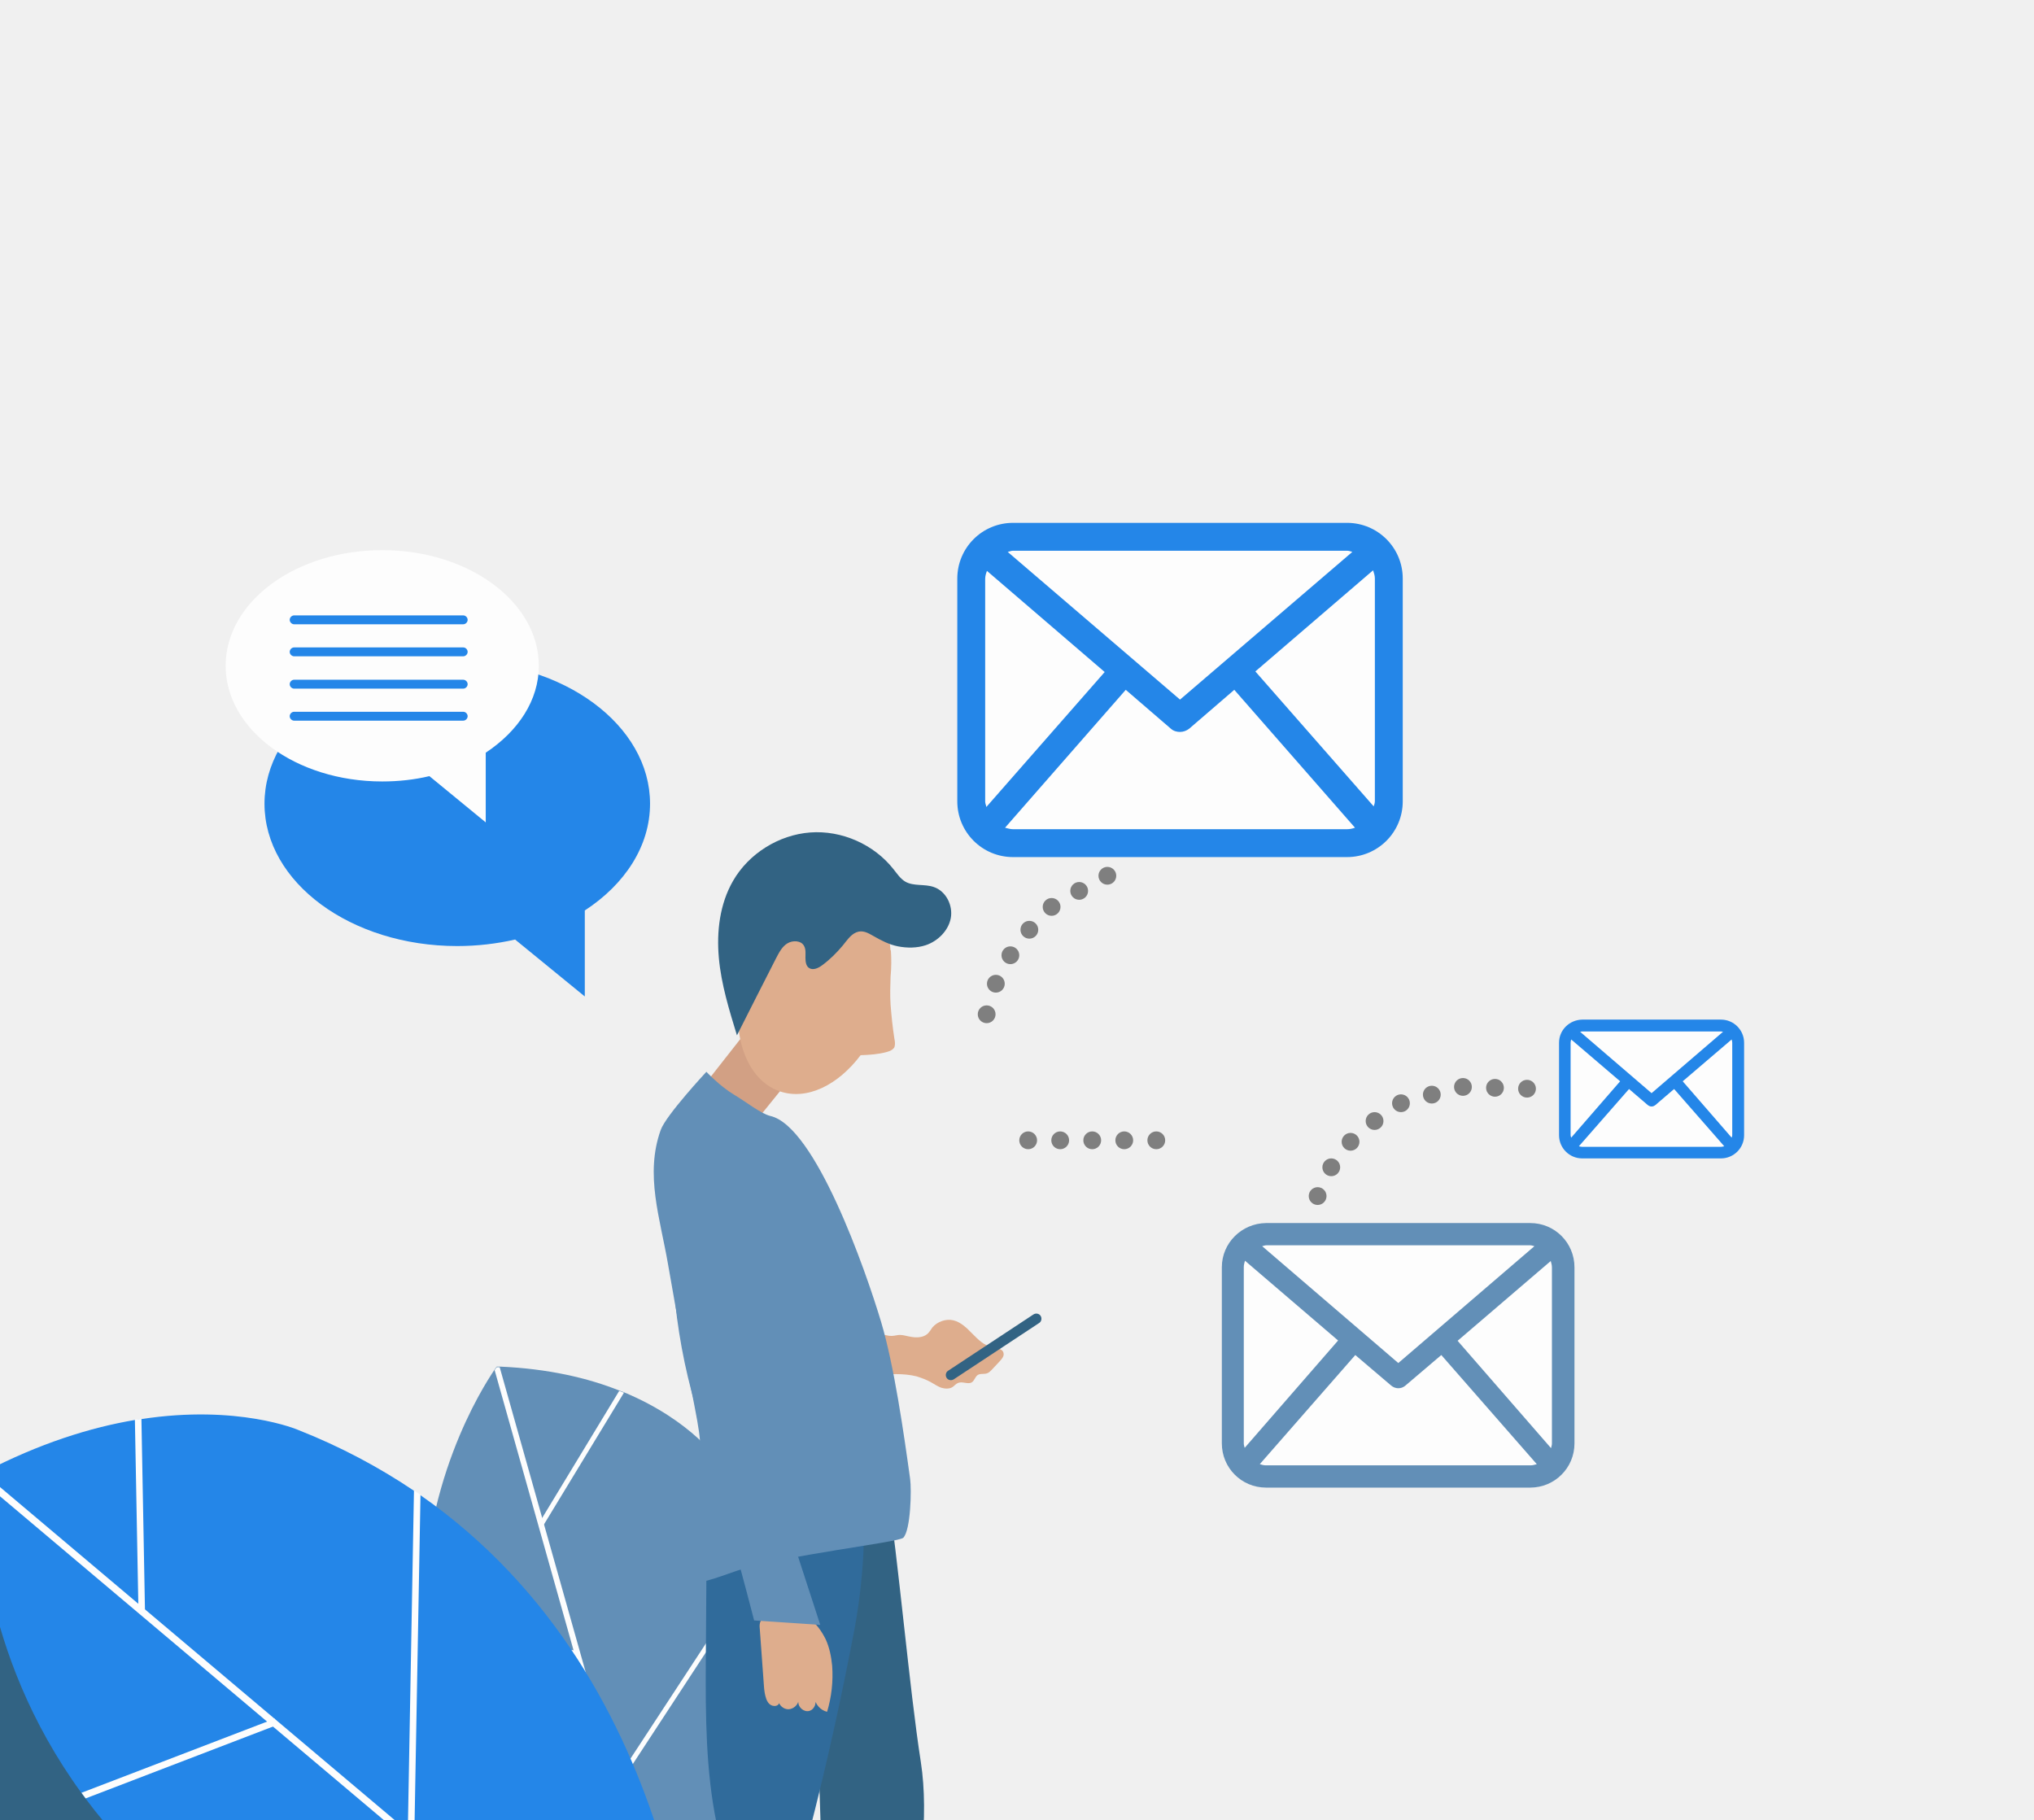
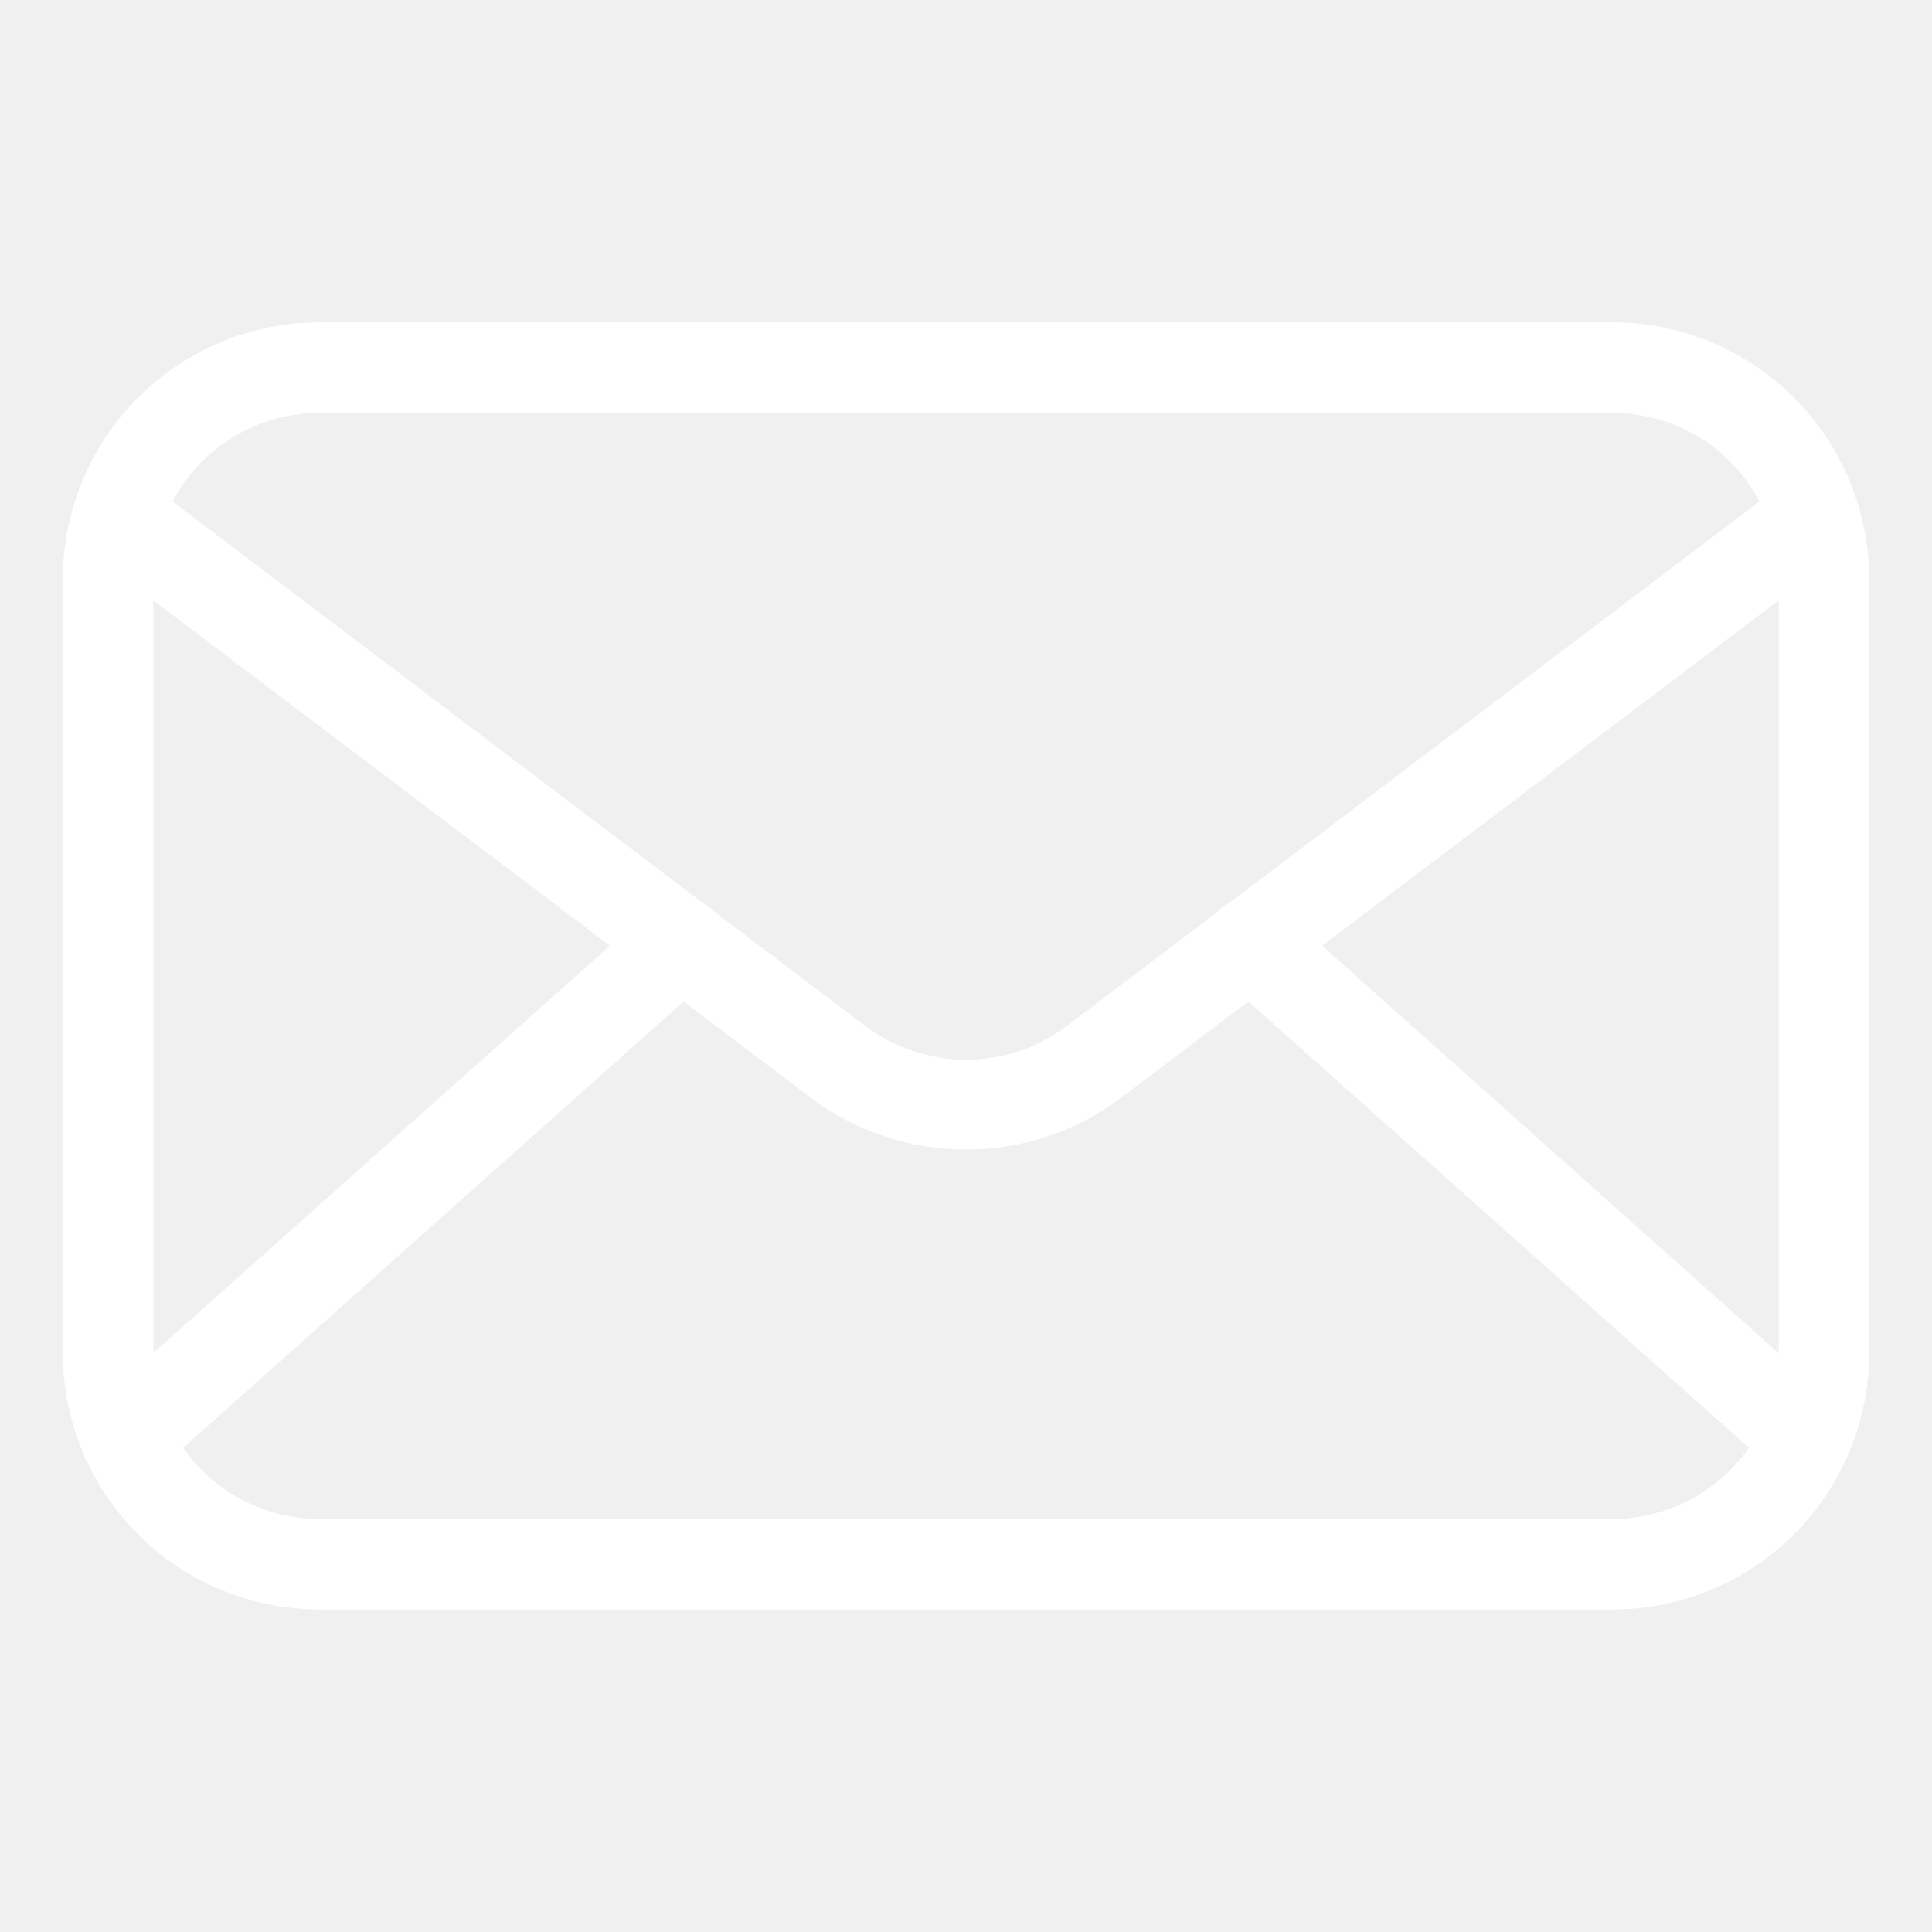
- <svg xmlns="http://www.w3.org/2000/svg" width="465" height="416" viewBox="0 0 465 416" fill="none">
-   <g opacity="0.85">
-     <path d="M310.652 190.52L231.326 190.52C226.851 190.52 223.189 186.859 223.189 182.384L223.189 130.856C223.189 126.381 226.851 122.72 231.326 122.72L310.652 122.72C315.127 122.72 318.788 126.381 318.788 130.856L318.788 182.384C318.788 186.859 315.127 190.52 310.652 190.52Z" fill="white" />
-     <path d="M218.85 132.279L218.85 183.197C218.85 190.248 224.546 195.944 231.597 195.944L307.94 195.944C314.992 195.944 320.687 190.248 320.687 183.197L320.687 132.279C320.687 125.227 314.992 119.532 307.94 119.532L231.597 119.532C224.546 119.532 218.85 125.227 218.85 132.279ZM225.495 184.485C225.427 184.079 225.224 183.672 225.224 183.265L225.224 132.347C225.224 131.669 225.427 131.058 225.63 130.516L252.547 153.636L225.495 184.485ZM307.94 125.905C308.347 125.905 308.754 126.041 309.161 126.177L269.769 159.941L230.376 126.177C230.783 126.109 231.122 125.905 231.597 125.905L307.94 125.905ZM286.99 153.5L313.907 130.38C314.11 130.991 314.314 131.601 314.314 132.211L314.314 183.129C314.314 183.604 314.178 183.943 314.043 184.35L286.99 153.5ZM231.597 189.57C230.919 189.57 230.376 189.367 229.766 189.231L257.361 157.704L267.667 166.586C268.277 167.128 269.023 167.332 269.769 167.332C270.515 167.332 271.26 167.061 271.871 166.586L282.176 157.704L309.771 189.231C309.161 189.435 308.619 189.57 307.94 189.57L231.597 189.57Z" fill="#0073E6" />
-     <path d="M349.299 336.292L289.634 336.292C285.16 336.292 281.498 332.631 281.498 328.156L281.498 290.594C281.498 286.119 285.16 282.458 289.634 282.458L349.299 282.458C353.774 282.458 357.435 286.119 357.435 290.594L357.435 328.156C357.435 332.631 353.774 336.292 349.299 336.292Z" fill="white" />
-     <path d="M279.329 289.713L279.329 329.986C279.329 335.546 283.803 340.089 289.431 340.089L349.841 340.089C355.401 340.089 359.944 335.614 359.944 329.986L359.944 289.713C359.944 284.153 355.469 279.61 349.841 279.61L289.431 279.61C283.871 279.678 279.329 284.153 279.329 289.713ZM284.549 331.003C284.481 330.664 284.346 330.393 284.346 329.986L284.346 289.713C284.346 289.17 284.481 288.696 284.617 288.221L305.907 306.459L284.549 331.003ZM349.841 284.695C350.18 284.695 350.452 284.831 350.791 284.899L319.67 311.612L288.55 284.899C288.889 284.831 289.16 284.695 289.499 284.695L349.841 284.695ZM333.23 306.527L354.52 288.289C354.655 288.763 354.791 289.238 354.791 289.78L354.791 330.054C354.791 330.393 354.655 330.732 354.587 331.071L333.23 306.527ZM289.431 335.004C288.889 335.004 288.482 334.868 288.007 334.732L309.839 309.782L318.043 316.765C318.517 317.172 319.128 317.375 319.67 317.375C320.28 317.375 320.823 317.172 321.297 316.765L329.501 309.782L351.333 334.732C350.858 334.868 350.384 335.004 349.909 335.004L289.431 335.004Z" fill="#497EAD" />
-     <path d="M389.979 264.422L365.571 264.422C361.096 264.422 357.435 260.761 357.435 256.286L357.435 241.777C357.435 237.302 361.096 233.641 365.571 233.641L389.979 233.641C394.454 233.641 398.115 237.302 398.115 241.777L398.115 256.286C398.115 260.761 394.454 264.422 389.979 264.422Z" fill="white" />
-     <path d="M356.418 238.387L356.418 259.541C356.418 262.456 358.791 264.829 361.706 264.829L393.437 264.829C396.353 264.829 398.726 262.456 398.726 259.541L398.726 238.387C398.726 235.472 396.353 233.099 393.437 233.099L361.706 233.099C358.791 233.166 356.418 235.472 356.418 238.387ZM359.198 260.083C359.13 259.88 359.062 259.744 359.062 259.541L359.062 238.387C359.062 238.116 359.13 237.845 359.198 237.641L370.385 247.201L359.198 260.083ZM393.437 235.811C393.641 235.811 393.776 235.878 393.912 235.878L377.572 249.913L361.232 235.878C361.367 235.878 361.571 235.811 361.706 235.811L393.437 235.811ZM384.691 247.201L395.878 237.641C395.946 237.912 396.014 238.116 396.014 238.387L396.014 259.541C396.014 259.744 395.946 259.88 395.878 260.083L384.691 247.201ZM361.706 262.185C361.435 262.185 361.164 262.117 360.961 262.05L372.419 248.964L376.69 252.625C376.962 252.829 377.233 252.964 377.572 252.964C377.911 252.964 378.182 252.829 378.453 252.625L382.725 248.964L394.183 262.05C393.912 262.117 393.708 262.185 393.437 262.185L361.706 262.185Z" fill="#0073E6" />
-     <path d="M253.158 202.25C254.281 202.25 255.192 201.339 255.192 200.216C255.192 199.092 254.281 198.182 253.158 198.182C252.034 198.182 251.124 199.092 251.124 200.216C251.124 201.339 252.034 202.25 253.158 202.25Z" fill="#6B6B6B" />
-     <path d="M246.716 205.708C247.84 205.708 248.75 204.797 248.75 203.674C248.75 202.55 247.84 201.64 246.716 201.64C245.593 201.64 244.682 202.55 244.682 203.674C244.682 204.797 245.593 205.708 246.716 205.708Z" fill="#6B6B6B" />
-     <path d="M240.411 209.369C241.534 209.369 242.445 208.458 242.445 207.335C242.445 206.211 241.534 205.301 240.411 205.301C239.288 205.301 238.377 206.211 238.377 207.335C238.377 208.458 239.288 209.369 240.411 209.369Z" fill="#6B6B6B" />
-     <path d="M235.326 214.59C236.449 214.59 237.36 213.679 237.36 212.556C237.36 211.432 236.449 210.521 235.326 210.521C234.202 210.521 233.292 211.432 233.292 212.556C233.292 213.679 234.202 214.59 235.326 214.59Z" fill="#6B6B6B" />
-     <path d="M230.987 220.42C232.11 220.42 233.021 219.509 233.021 218.386C233.021 217.262 232.11 216.352 230.987 216.352C229.863 216.352 228.953 217.262 228.953 218.386C228.953 219.509 229.863 220.42 230.987 220.42Z" fill="#6B6B6B" />
-     <path d="M227.664 226.929C228.788 226.929 229.698 226.019 229.698 224.895C229.698 223.772 228.788 222.861 227.664 222.861C226.541 222.861 225.63 223.772 225.63 224.895C225.63 226.019 226.541 226.929 227.664 226.929Z" fill="#6B6B6B" />
-     <path d="M225.563 233.913C226.686 233.913 227.597 233.002 227.597 231.879C227.597 230.755 226.686 229.845 225.563 229.845C224.439 229.845 223.529 230.755 223.529 231.879C223.529 233.002 224.439 233.913 225.563 233.913Z" fill="#6B6B6B" />
-     <path d="M264.345 262.728C265.468 262.728 266.379 261.818 266.379 260.694C266.379 259.571 265.468 258.66 264.345 258.66C263.221 258.66 262.311 259.571 262.311 260.694C262.311 261.818 263.221 262.728 264.345 262.728Z" fill="#6B6B6B" />
-     <path d="M257.022 262.728C258.146 262.728 259.056 261.818 259.056 260.694C259.056 259.571 258.146 258.66 257.022 258.66C255.899 258.66 254.988 259.571 254.988 260.694C254.988 261.818 255.899 262.728 257.022 262.728Z" fill="#6B6B6B" />
-     <path d="M249.7 262.728C250.823 262.728 251.734 261.818 251.734 260.694C251.734 259.571 250.823 258.66 249.7 258.66C248.576 258.66 247.666 259.571 247.666 260.694C247.666 261.818 248.576 262.728 249.7 262.728Z" fill="#6B6B6B" />
-     <path d="M242.377 262.728C243.501 262.728 244.411 261.818 244.411 260.694C244.411 259.571 243.501 258.66 242.377 258.66C241.254 258.66 240.343 259.571 240.343 260.694C240.343 261.818 241.254 262.728 242.377 262.728Z" fill="#6B6B6B" />
-     <path d="M235.055 262.728C236.178 262.728 237.089 261.818 237.089 260.694C237.089 259.571 236.178 258.66 235.055 258.66C233.931 258.66 233.021 259.571 233.021 260.694C233.021 261.818 233.931 262.728 235.055 262.728Z" fill="#6B6B6B" />
-     <path d="M349.096 250.93C350.219 250.93 351.13 250.02 351.13 248.896C351.13 247.773 350.219 246.862 349.096 246.862C347.972 246.862 347.062 247.773 347.062 248.896C347.062 250.02 347.972 250.93 349.096 250.93Z" fill="#6B6B6B" />
-     <path d="M341.773 250.727C342.896 250.727 343.807 249.817 343.807 248.693C343.807 247.57 342.896 246.659 341.773 246.659C340.65 246.659 339.739 247.57 339.739 248.693C339.739 249.817 340.65 250.727 341.773 250.727Z" fill="#6B6B6B" />
-     <path d="M334.451 250.524C335.574 250.524 336.485 249.613 336.485 248.49C336.485 247.367 335.574 246.456 334.451 246.456C333.327 246.456 332.417 247.367 332.417 248.49C332.417 249.613 333.327 250.524 334.451 250.524Z" fill="#6B6B6B" />
-     <path d="M327.332 252.286C328.455 252.286 329.366 251.375 329.366 250.252C329.366 249.128 328.455 248.218 327.332 248.218C326.208 248.218 325.298 249.128 325.298 250.252C325.298 251.375 326.208 252.286 327.332 252.286Z" fill="#6B6B6B" />
-     <path d="M320.28 254.253C321.403 254.253 322.314 253.342 322.314 252.219C322.314 251.095 321.403 250.185 320.28 250.185C319.157 250.185 318.246 251.095 318.246 252.219C318.246 253.342 319.157 254.253 320.28 254.253Z" fill="#6B6B6B" />
-     <path d="M314.246 258.321C315.369 258.321 316.28 257.41 316.28 256.287C316.28 255.164 315.369 254.253 314.246 254.253C313.123 254.253 312.212 255.164 312.212 256.287C312.212 257.41 313.123 258.321 314.246 258.321Z" fill="#6B6B6B" />
-     <path d="M308.754 263.067C309.877 263.067 310.788 262.156 310.788 261.033C310.788 259.91 309.877 258.999 308.754 258.999C307.631 258.999 306.72 259.91 306.72 261.033C306.72 262.156 307.631 263.067 308.754 263.067Z" fill="#6B6B6B" />
-     <path d="M304.347 268.897C305.47 268.897 306.381 267.986 306.381 266.863C306.381 265.74 305.47 264.829 304.347 264.829C303.224 264.829 302.313 265.74 302.313 266.863C302.313 267.986 303.224 268.897 304.347 268.897Z" fill="#6B6B6B" />
-     <path d="M301.228 275.474C302.352 275.474 303.262 274.564 303.262 273.44C303.262 272.317 302.352 271.406 301.228 271.406C300.105 271.406 299.194 272.317 299.194 273.44C299.194 274.564 300.105 275.474 301.228 275.474Z" fill="#6B6B6B" />
-     <path d="M161.355 475.96C161.898 475.757 162.372 475.621 162.915 475.418C162.915 475.418 162.711 475.011 162.372 474.198C156.813 462.671 110.572 371.547 21.415 354.055C20.736 353.919 19.991 353.783 19.313 353.648C7.99 351.614 -3.943 350.732 -16.554 351.343C-16.554 351.343 -34.25 351.682 -56.014 367.005C-56.489 367.344 -56.963 367.683 -57.505 368.022C-67.269 375.141 -77.778 385.379 -87.88 399.888L-88.49 400.701C-88.49 400.701 -88.355 401.108 -88.016 401.854C-84.897 409.041 -66.726 447.348 -23.741 472.502C-23.198 472.841 -22.588 473.18 -22.046 473.452C16.94 495.758 75.723 507.013 161.355 475.96Z" fill="#114A70" />
-     <path d="M162.711 476.368L162.915 475.419L163.118 474.47L162.372 474.266L-87.88 400.024L-88.49 400.838C-88.49 400.838 -88.355 401.245 -88.016 401.991L161.355 475.961L162.711 476.368Z" fill="white" />
-     <path d="M-21.978 473.656L15.38 431.755L14.16 430.264L-23.673 472.707C-23.131 473.046 -22.588 473.317 -21.978 473.656ZM61.078 445.248L63.18 445.519L21.415 354.124C20.737 353.988 19.991 353.852 19.313 353.717L61.078 445.248ZM-32.623 418.127L-31.131 417.178L-56.082 367.074C-56.556 367.413 -57.031 367.752 -57.573 368.091L-32.623 418.127Z" fill="white" />
-     <path d="M157.83 471.961L158.643 472.571C158.643 472.571 158.779 472.3 159.118 471.893C163.457 465.045 196.679 409.313 175.865 355.547C175.729 355.14 175.526 354.666 175.39 354.259C172.678 347.479 169.085 340.766 164.474 334.19C164.474 334.19 158.304 324.833 142.71 318.324C142.371 318.189 142.032 318.053 141.625 317.918C134.506 315.07 125.421 312.9 114.234 312.426L113.556 312.426C113.556 312.426 113.42 312.629 113.081 313.104C110.301 317.172 95.86 339.885 96.945 371.548C96.945 371.955 96.945 372.362 97.012 372.768C98.301 401.177 112.2 436.501 157.83 471.961Z" fill="#497EAD" />
-     <path d="M158.101 472.842L158.711 472.639L159.321 472.436L159.186 471.961L114.234 312.562L113.556 312.562C113.556 312.562 113.42 312.765 113.081 313.24L157.83 472.097L158.101 472.842Z" fill="white" />
-     <path d="M97.012 372.768L132.133 378.667L132.472 377.514L96.877 371.548C96.945 371.955 96.945 372.362 97.012 372.768ZM140.405 407.754L140.947 408.974L175.865 355.615C175.729 355.208 175.526 354.733 175.39 354.327L140.405 407.754ZM123.183 348.292L124.2 348.767L142.642 318.392C142.303 318.257 141.964 318.121 141.557 317.985L123.183 348.292Z" fill="white" />
-     <path d="M158.372 475.622C158.847 475.69 159.321 475.69 159.728 475.758L159.728 474.741C159.728 464.706 157.626 384.634 96.063 341.783C95.588 341.444 95.114 341.105 94.572 340.766C86.707 335.478 77.893 330.732 68.061 326.867C68.061 326.867 54.434 321.036 32.331 324.426C31.856 324.494 31.314 324.562 30.839 324.63C20.804 326.325 9.075 329.918 -3.875 336.698C-4.146 336.834 -4.35 336.97 -4.621 337.105C-4.621 337.105 -4.621 337.444 -4.689 338.122C-4.96 344.224 -5.028 377.447 18.635 409.923C18.974 410.33 19.245 410.737 19.584 411.211C41.145 440.095 81.893 468.164 158.372 475.622Z" fill="#0073E6" />
-     <path d="M159.253 476.368L159.728 475.758L160.203 475.147L159.728 474.741L-3.875 336.698C-4.146 336.834 -4.35 336.969 -4.621 337.105C-4.621 337.105 -4.621 337.444 -4.689 338.122L158.304 475.622L159.253 476.368Z" fill="white" />
-     <path d="M19.584 411.144L63.248 394.398L62.841 392.906L18.635 409.856C18.974 410.331 19.245 410.738 19.584 411.144ZM93.216 419.552L94.707 420.501L96.131 341.716C95.656 341.377 95.182 341.038 94.639 340.699L93.216 419.552ZM31.652 368.362L33.144 368.226L32.331 324.359C31.856 324.427 31.314 324.495 30.839 324.563L31.652 368.362Z" fill="white" />
-     <path d="M170.237 236.285L156.88 253.303L169.627 260.219L183.933 242.523L170.237 236.285Z" fill="#CC9271" />
-     <path d="M204.477 237.506C204.07 234.929 203.799 232.285 203.595 229.641C203.46 227.539 203.527 225.437 203.595 223.335C203.799 221.233 203.799 219.132 203.663 217.165C203.663 217.233 203.595 217.301 203.595 217.369C203.46 215.606 203.188 213.843 202.714 212.148C201.358 207.877 198.578 203.876 194.239 202.385C185.56 199.469 174.983 207.605 170.576 220.623C166.169 233.641 169.627 246.591 178.305 249.506C184.475 251.608 191.594 248.082 196.747 241.235C198.781 241.167 200.815 241.031 202.782 240.489C203.46 240.285 204.138 240.014 204.477 239.404C204.68 238.794 204.612 238.116 204.477 237.506Z" fill="#DBA17B" />
-     <path d="M211.663 216.081C214.443 215.131 216.816 212.758 217.359 209.911C217.901 206.995 216.274 203.741 213.494 202.792C211.392 202.046 208.884 202.656 206.985 201.571C205.833 200.893 205.087 199.741 204.273 198.724C199.798 193.028 192.408 189.774 185.221 190.316C178.034 190.859 171.186 195.13 167.593 201.368C164.542 206.656 163.796 212.962 164.339 218.996C164.881 225.03 166.712 230.929 168.474 236.692C171.458 230.793 174.441 224.895 177.424 219.064C178.102 217.776 178.78 216.42 180.001 215.674C181.221 214.928 183.119 214.996 183.797 216.216C184.272 217.03 184.136 218.047 184.136 218.928C184.136 219.878 184.272 220.962 185.086 221.369C185.967 221.844 187.12 221.301 187.933 220.691C189.696 219.403 191.255 217.844 192.679 216.148C193.561 215.064 194.442 213.708 195.73 213.165C197.154 212.555 198.375 213.233 199.663 213.979C201.426 214.996 203.256 215.945 205.29 216.352C207.392 216.759 209.629 216.759 211.663 216.081ZM202.714 339.41C205.358 356.36 207.867 385.854 210.511 402.804C214.376 427.687 202.104 464.909 197.561 489.657C194.239 489.25 191.323 488.233 188.001 487.826C189.086 445.857 187.187 392.363 184.475 350.462C190.374 351.208 196.815 338.664 202.714 339.41Z" fill="#114A70" />
-     <path d="M161.559 351.208C165.016 351.411 168.407 348.292 171.864 348.563C176.068 348.835 180.611 349.648 184.611 350.869C188.611 352.089 193.289 348.36 197.222 347.004C198.035 353.784 196.612 365.853 195.323 372.565C192.34 388.295 188.882 403.889 184.882 419.347C182.712 427.89 176.271 436.094 172.881 444.23C171.458 447.688 170.102 451.281 168.813 454.807C166.101 462.13 161.423 482.741 158.711 490.063C155.389 489.792 151.999 489.724 148.677 489.453C149.016 482.063 151.931 460.774 152.202 453.383C152.745 441.044 158.914 428.094 163.796 416.703C161.355 404.906 161.287 392.091 161.355 380.023C161.423 369.378 161.491 361.784 161.559 351.208Z" fill="#0E538C" />
-     <path d="M208.409 305.646C209.629 305.849 211.053 305.781 212.002 304.968C212.477 304.561 212.816 303.951 213.155 303.476C214.308 302.12 216.274 301.442 217.969 301.849C221.494 302.73 223.189 307.205 226.715 307.951C227.258 308.086 227.8 308.086 228.342 308.29C228.885 308.493 229.359 308.832 229.427 309.375C229.563 310.053 229.088 310.595 228.614 311.137C228.003 311.815 227.325 312.493 226.715 313.171C226.444 313.443 226.105 313.782 225.766 313.917C225.02 314.256 224.071 313.917 223.461 314.392C222.918 314.799 222.783 315.612 222.172 316.019C221.291 316.561 220.071 315.748 219.054 316.155C218.511 316.358 218.172 316.833 217.765 317.104C217.02 317.578 216.003 317.511 215.121 317.239C214.24 316.9 213.494 316.358 212.748 315.951C211.731 315.409 210.646 315.002 209.562 314.663C206.578 313.917 203.392 314.121 200.273 314.392C200.137 311.951 200.069 309.51 199.934 307.069C199.934 306.663 199.934 306.188 200.137 305.781C200.544 305.035 201.629 305.035 202.51 305.239C203.595 305.51 204.137 305.442 205.154 305.239C206.171 305.035 207.392 305.51 208.409 305.646Z" fill="#DBA17B" />
-     <path d="M216.41 315.003C216.071 314.46 216.206 313.715 216.749 313.376L236.275 300.493C236.818 300.154 237.564 300.29 237.903 300.832C238.242 301.375 238.106 302.121 237.564 302.46L218.037 315.342C217.494 315.681 216.749 315.545 216.41 315.003Z" fill="#114A70" />
-     <path d="M201.426 302.188C204.409 312.155 206.646 327.817 208.07 338.123C208.409 340.563 208.206 349.784 206.511 351.547C205.494 352.632 179.255 355.547 168.339 359.141C166.847 359.615 159.728 362.395 158.304 361.785C156.27 360.904 155.185 351.954 155.66 349.852C161.965 322.664 161.966 342.665 152.745 289.171C150.914 278.458 147.388 268.559 151.05 258.321C152.27 254.931 161.491 245.032 161.491 245.032C161.491 245.032 164.61 248.354 167.796 250.253C170.441 251.812 173.898 254.592 176.136 255.135C186.374 257.508 197.832 290.188 201.426 302.188Z" fill="#497EAD" />
-     <path d="M188.747 374.734C189.628 376.633 190.035 378.735 190.238 380.769C190.509 384.362 190.103 387.956 189.086 391.346C187.594 391.007 186.374 389.651 186.17 388.091C186.848 389.176 186.238 390.803 185.018 391.142C183.797 391.481 182.441 390.329 182.509 389.04C182.17 390.125 180.95 390.939 179.865 390.735C178.712 390.532 177.831 389.447 177.899 388.295C178.373 388.634 178.238 389.447 177.831 389.786C177.356 390.125 176.678 390.057 176.204 389.786C175.729 389.515 175.39 388.973 175.187 388.43C174.848 387.481 174.712 386.464 174.644 385.447C174.305 381.108 174.034 376.701 173.695 372.361C173.627 371.751 173.627 371.141 173.898 370.598C174.441 369.581 175.865 369.446 177.085 369.514L181.763 369.717C182.78 369.785 183.865 369.717 184.814 370.056C186.509 370.87 187.933 373.107 188.747 374.734Z" fill="#DBA17B" />
-     <path d="M171.797 272.898C171.254 282.051 170.712 291.272 170.102 300.425C169.763 305.51 169.491 310.663 170.237 315.68C170.847 319.884 172.136 323.952 173.424 327.952C178.102 342.462 182.78 356.971 187.526 371.48C182.509 371.141 177.424 370.802 172.407 370.463C168.407 354.937 160.677 327.206 159.999 324.698C154.44 307.273 152.473 288.763 154.236 270.593L171.797 272.898Z" fill="#497EAD" />
-     <path d="M148.609 183.74C148.609 165.772 128.879 151.195 104.538 151.195C80.198 151.195 60.468 165.772 60.468 183.74C60.468 201.707 80.198 216.284 104.538 216.284C109.149 216.284 113.624 215.742 117.759 214.792L133.693 227.81L133.693 208.148C142.846 202.181 148.609 193.435 148.609 183.74Z" fill="#0073E6" />
-     <path d="M123.184 152.213C123.184 137.636 107.183 125.771 87.385 125.771C67.587 125.771 51.586 137.568 51.586 152.213C51.586 166.79 67.587 178.655 87.385 178.655C91.114 178.655 94.775 178.248 98.165 177.435L111.047 188.012L111.047 172.078C118.505 167.129 123.184 160.078 123.184 152.213Z" fill="white" />
-     <path d="M105.894 142.721L67.248 142.721C66.706 142.721 66.231 142.246 66.231 141.704C66.231 141.161 66.706 140.687 67.248 140.687L105.894 140.687C106.437 140.687 106.911 141.161 106.911 141.704C106.911 142.246 106.437 142.721 105.894 142.721ZM105.894 150.043L67.248 150.043C66.706 150.043 66.231 149.568 66.231 149.026C66.231 148.484 66.706 148.009 67.248 148.009L105.894 148.009C106.437 148.009 106.911 148.484 106.911 149.026C106.911 149.568 106.437 150.043 105.894 150.043ZM105.894 157.433L67.248 157.433C66.706 157.433 66.231 156.959 66.231 156.416C66.231 155.874 66.706 155.399 67.248 155.399L105.894 155.399C106.437 155.399 106.911 155.874 106.911 156.416C106.911 156.959 106.437 157.433 105.894 157.433ZM105.894 164.756L67.248 164.756C66.706 164.756 66.231 164.281 66.231 163.739C66.231 163.196 66.706 162.722 67.248 162.722L105.894 162.722C106.437 162.722 106.911 163.196 106.911 163.739C106.911 164.281 106.437 164.756 105.894 164.756Z" fill="#0073E6" />
+ <svg xmlns="http://www.w3.org/2000/svg" width="24" height="24" viewBox="0 0 24 24" fill="none">
+   <g id="Email">
+     <path id="Vector" d="M20.032 19.994H3.968C3.122 19.993 2.312 19.657 1.715 19.06C1.117 18.462 0.781 17.652 0.78 16.807V7.192C0.781 6.347 1.117 5.537 1.715 4.939C2.312 4.342 3.122 4.005 3.968 4.004H20.032C20.878 4.005 21.688 4.342 22.285 4.939C22.883 5.537 23.219 6.347 23.22 7.192V16.807C23.219 17.652 22.883 18.462 22.285 19.06C21.688 19.657 20.878 19.993 20.032 19.994ZM3.968 5.129C3.421 5.129 2.896 5.347 2.509 5.733C2.122 6.12 1.905 6.645 1.905 7.192V16.807C1.905 17.354 2.122 17.878 2.509 18.265C2.896 18.652 3.421 18.869 3.968 18.869H20.032C20.579 18.869 21.104 18.652 21.491 18.265C21.878 17.878 22.095 17.354 22.095 16.807V7.192C22.095 6.645 21.878 6.12 21.491 5.733C21.104 5.347 20.579 5.129 20.032 5.129H3.968Z" fill="white" />
+     <path id="Vector_2" d="M12 14.28C11.306 14.281 10.631 14.056 10.076 13.639L1.32 7.016C1.258 6.973 1.206 6.917 1.166 6.853C1.126 6.789 1.099 6.718 1.087 6.643C1.076 6.568 1.079 6.492 1.098 6.419C1.116 6.345 1.149 6.277 1.195 6.216C1.24 6.156 1.298 6.106 1.363 6.068C1.429 6.03 1.501 6.006 1.576 5.997C1.651 5.988 1.727 5.995 1.8 6.016C1.873 6.037 1.94 6.072 1.999 6.12L10.755 12.75C11.114 13.018 11.551 13.164 12 13.164C12.449 13.164 12.885 13.018 13.245 12.75L22.001 6.12C22.06 6.072 22.127 6.037 22.2 6.016C22.273 5.995 22.349 5.988 22.424 5.997C22.499 6.006 22.571 6.03 22.637 6.068C22.702 6.106 22.76 6.156 22.805 6.216C22.851 6.277 22.884 6.345 22.902 6.419C22.921 6.492 22.924 6.568 22.913 6.643C22.901 6.718 22.874 6.789 22.834 6.853C22.794 6.917 22.742 6.973 22.68 7.016L13.924 13.639C13.369 14.056 12.694 14.281 12 14.28Z" fill="white" />
+     <path id="Vector_3" d="M1.564 18.427C1.449 18.427 1.338 18.393 1.244 18.328C1.15 18.264 1.078 18.172 1.037 18.065C0.997 17.959 0.989 17.842 1.016 17.732C1.043 17.621 1.103 17.521 1.189 17.445L8.089 11.291C8.2 11.191 8.346 11.14 8.495 11.149C8.644 11.157 8.784 11.225 8.884 11.336C8.983 11.447 9.034 11.594 9.026 11.743C9.017 11.892 8.95 12.031 8.839 12.131L1.939 18.285C1.836 18.378 1.702 18.429 1.564 18.427ZM22.436 18.427C22.297 18.429 22.163 18.378 22.061 18.285L15.161 12.131C15.05 12.031 14.982 11.892 14.974 11.743C14.966 11.594 15.017 11.447 15.116 11.336C15.216 11.225 15.355 11.157 15.504 11.149C15.653 11.14 15.8 11.191 15.911 11.291L22.807 17.445C22.892 17.521 22.953 17.621 22.98 17.732C23.007 17.842 22.999 17.959 22.959 18.065C22.918 18.172 22.846 18.264 22.752 18.328C22.658 18.393 22.546 18.427 22.432 18.427H22.436Z" fill="white" />
  </g>
</svg>
